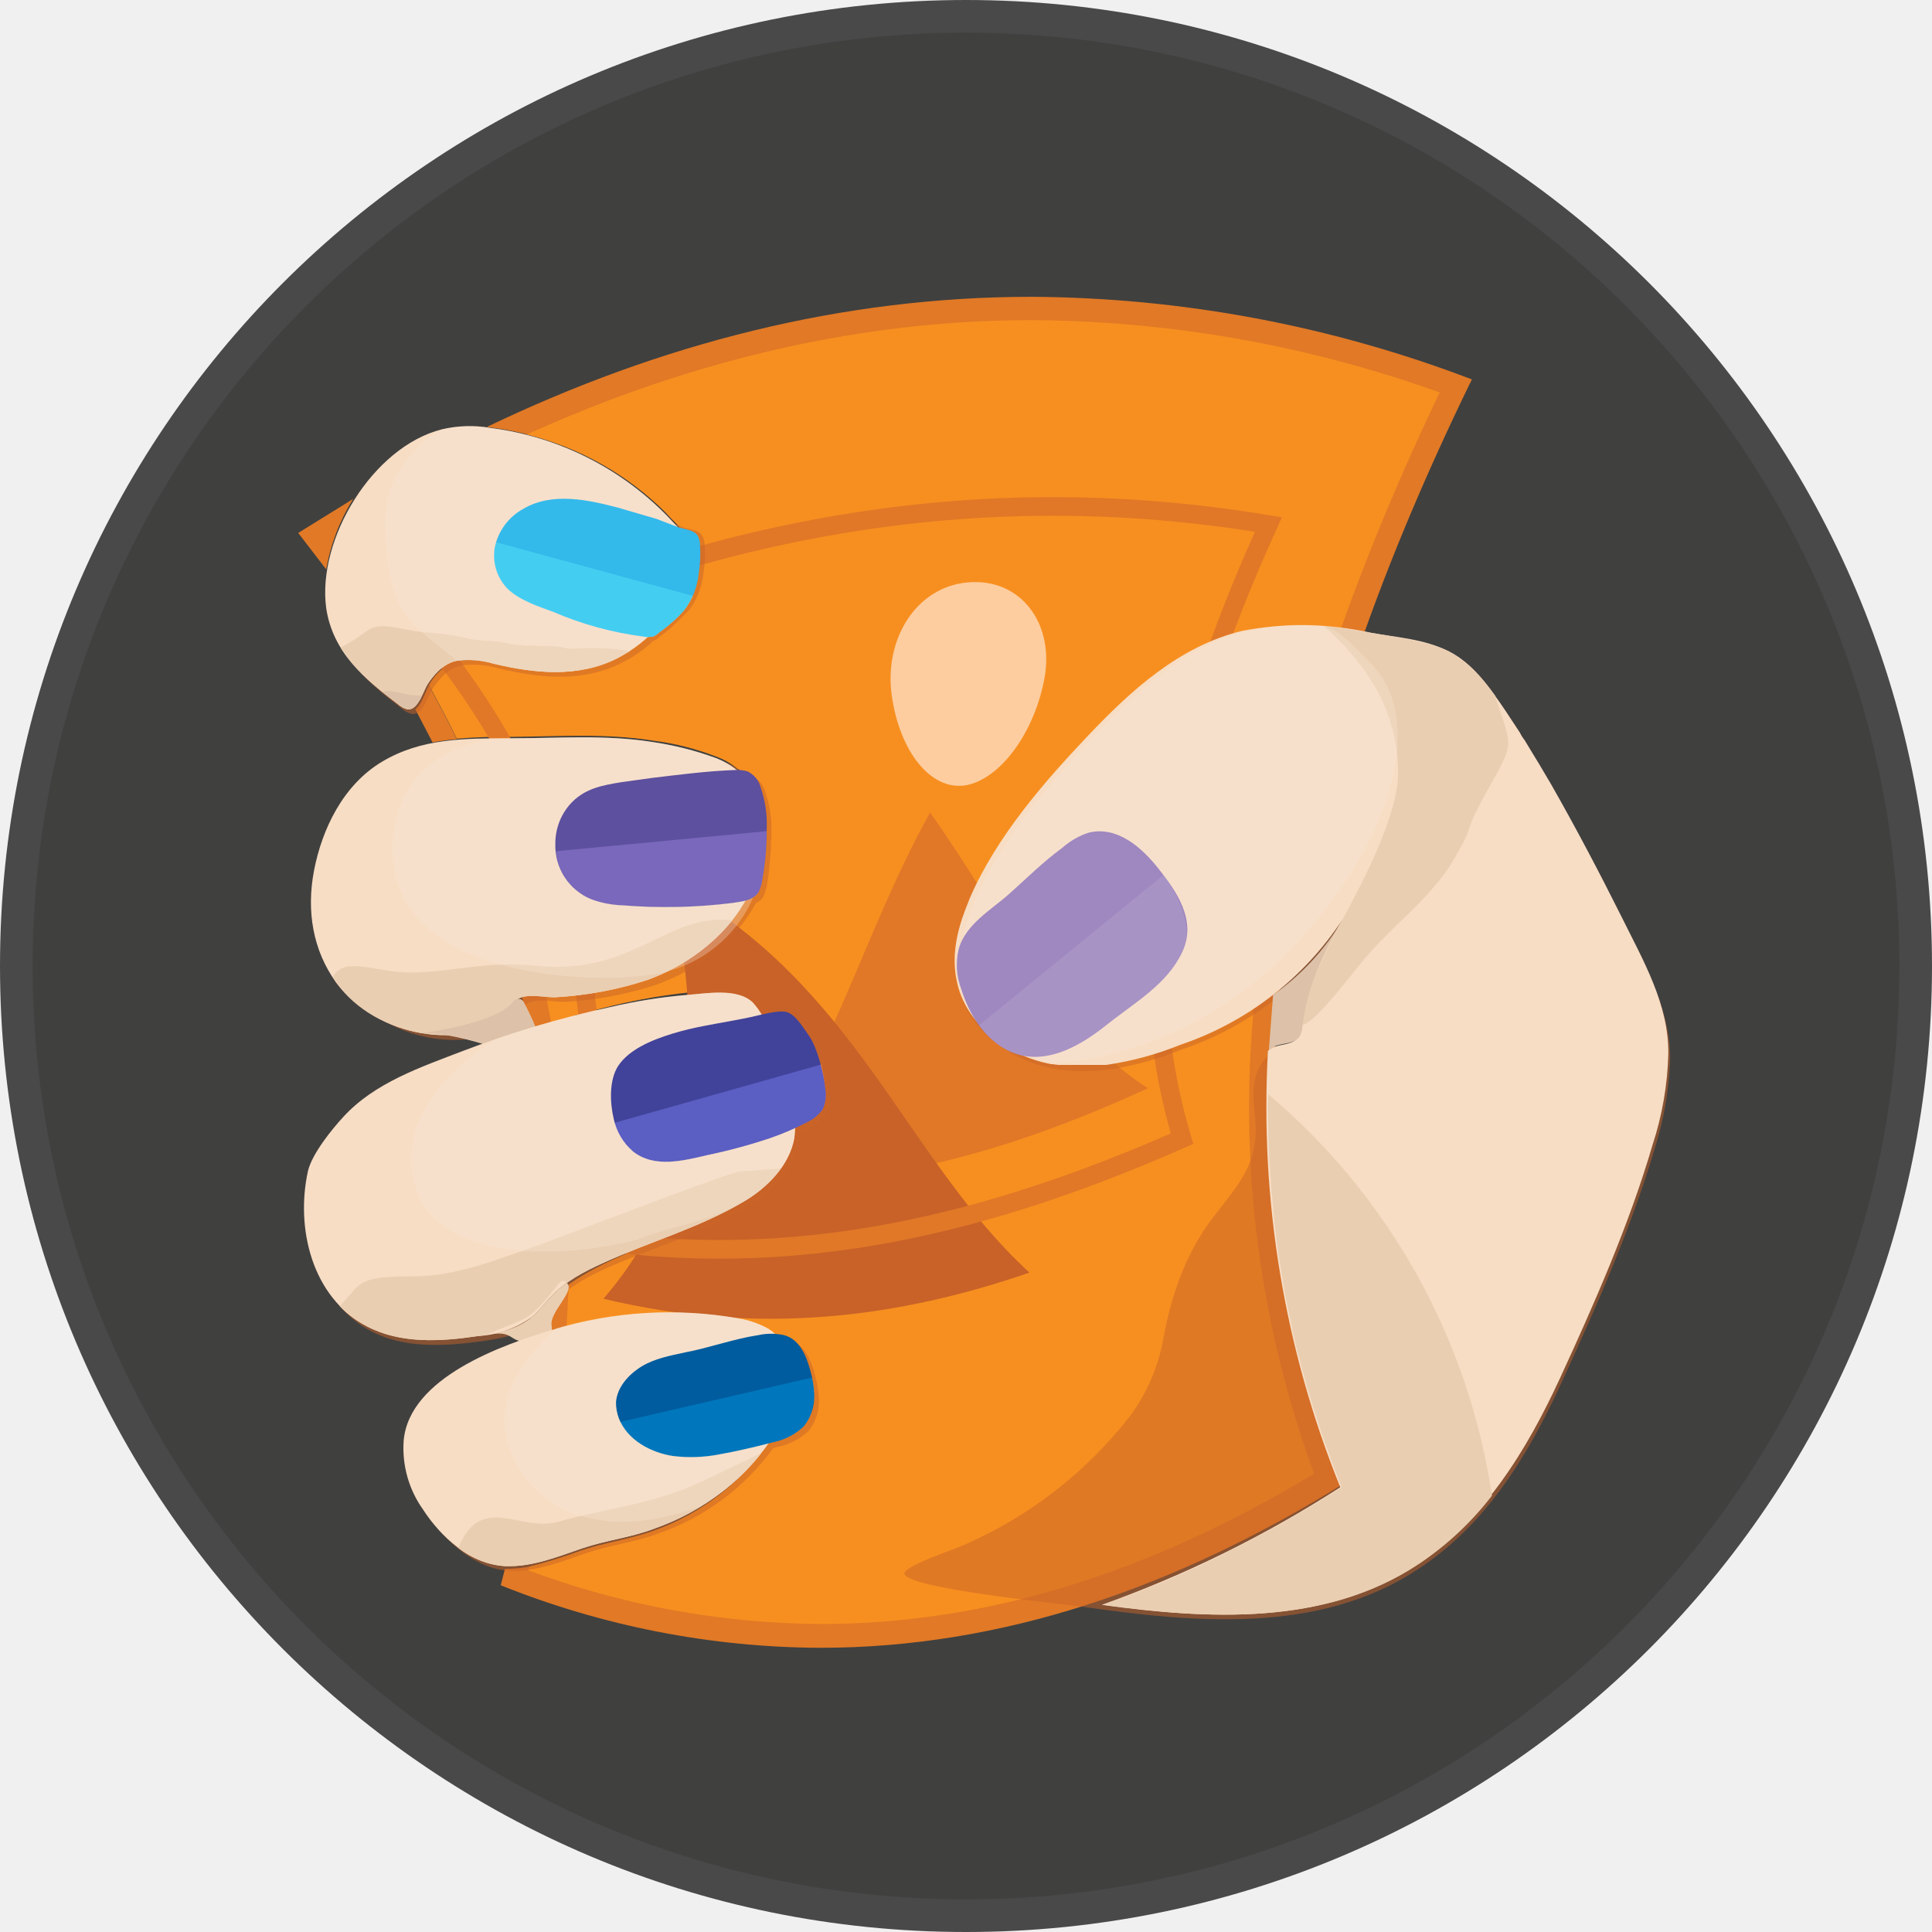
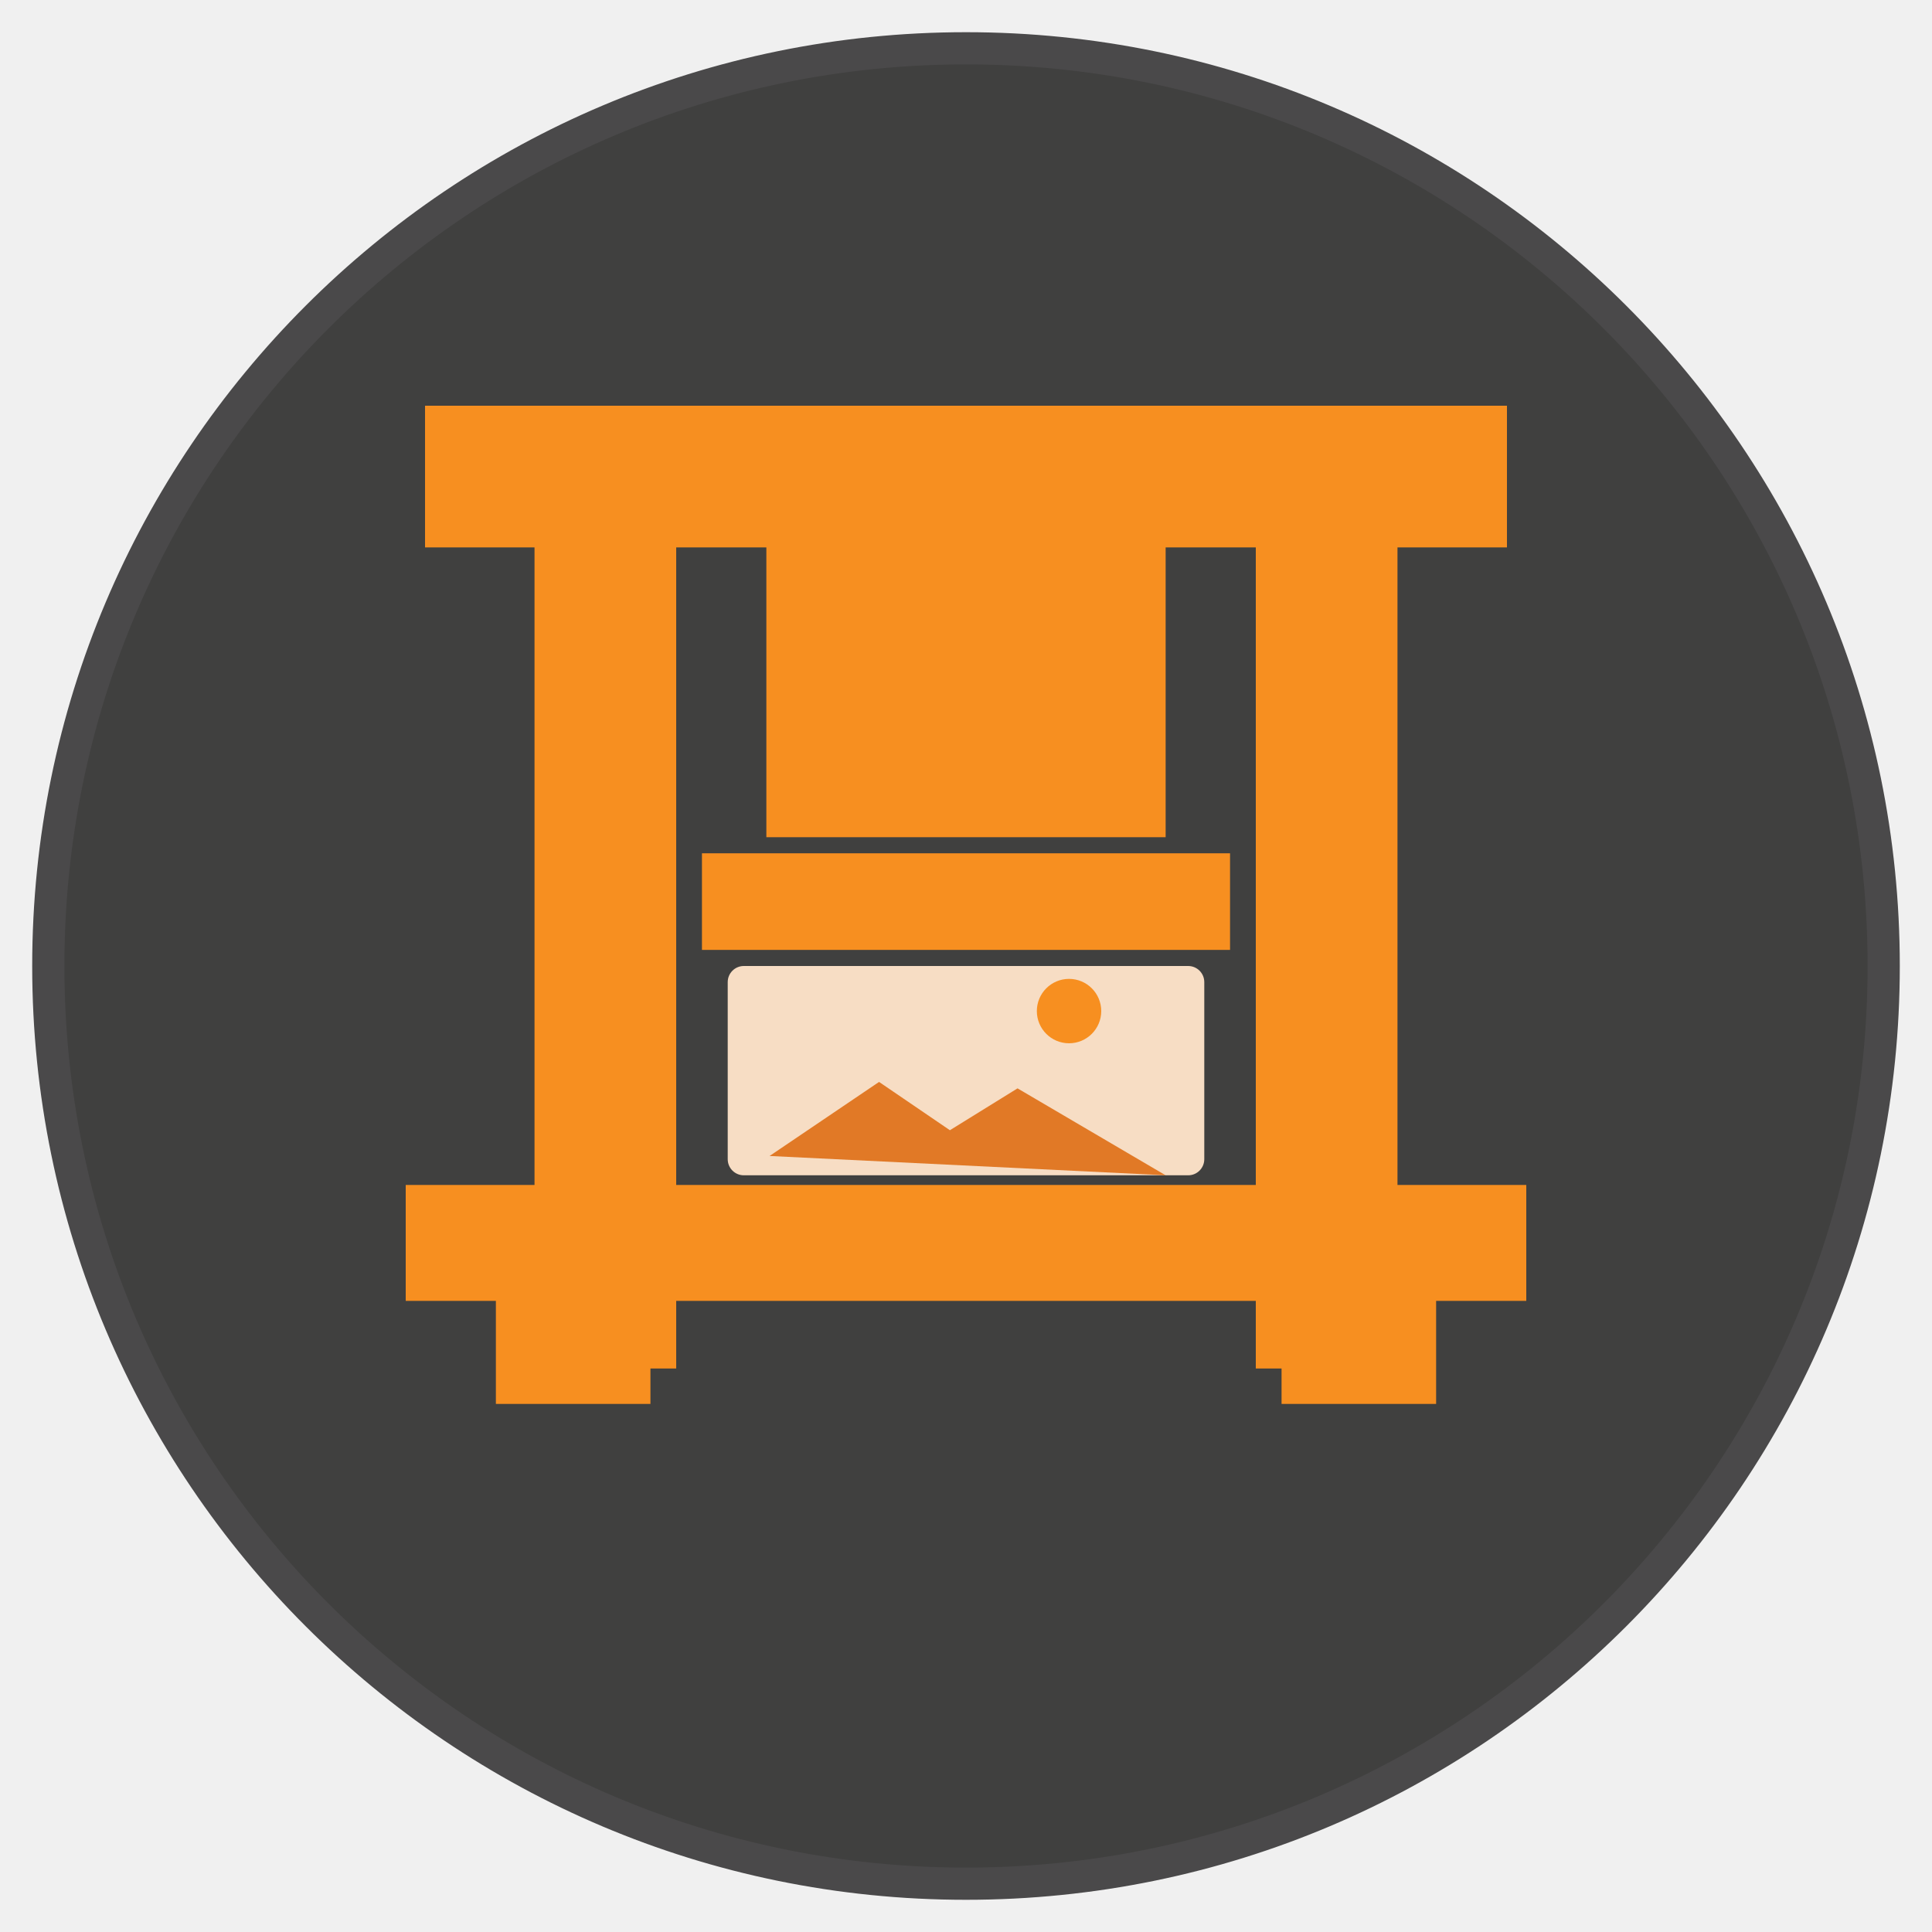
- <svg xmlns="http://www.w3.org/2000/svg" fill="#fff" width="600" height="600" viewBox="0 0 4140 4140">
-   <style>.i{mix-blend-mode:overlay}.k{opacity:.3}.n{fill:#f7ddc4}.o{fill:#eaceb1}.p{fill:#f8e9db}</style>
-   <circle cx="2070" cy="2070" r="2035" fill="#40403f" stroke="#4a494a" stroke-width="70" />
-   <path fill="#e17926" d="M699 1220l-60-78 118-73a418 418 0 00-58 151zm521 913l-28 2c-19 2-51-6-73 1l14 71 96-29a358 358 0 00-9-45zm-35 651l-18 22-4 54 18-5a645 645 0 0184-21l6-112a295 295 0 00-86 62zM3154 813a2686 2686 0 00-943-177c-406 0-795 100-1168 279a662 662 0 01158 38c78-34 155-63 233-89a2471 2471 0 01777-128 2568 2568 0 01805 134 4005 4005 0 00-363 1159 2558 2558 0 00-12 604 2287 2287 0 00114 504c-340 198-667 294-997 294a1742 1742 0 01-555-93 334 334 0 01-121 24l-9 35a1857 1857 0 00685 134c389 0 762-129 1120-351-289-730-140-1515 276-2367zM979 1584c-19-39-39-77-60-115-7 12-15 40-29 51l37 71a434 434 0 0152-7z" />
-   <path fill="#f78f20" d="M2702 2035c50-367 175-759 383-1194a2634 2634 0 00-874-155c-359 0-722 82-1082 245a642 642 0 01296 166l14 15a126 126 0 0133 47 127 127 0 01-4 67 303 303 0 01-146 179c-82 44-175 35-264 16-25-5-52-10-78-4s-46 26-61 51c21 38 41 76 60 115a1144 1144 0 01118-4c101-1 202-8 302 8a569 569 0 01135 34 147 147 0 0147 27h1a160 160 0 0135 57c65 178-68 335-228 392a700 700 0 01-197 37 85 85 0 01-22-1l11 58c37-11 74-22 112-31a1267 1267 0 01163-31c42-4 108-19 142 13 18 16 28 40 38 63a1281 1281 0 0147 122 242 242 0 0112 103c-9 58-53 106-103 138-93 60-201 93-299 141a596 596 0 00-74 43l-5 92a872 872 0 01363-15 180 180 0 0164 22c36 22 54 65 54 107s-17 82-38 118a501 501 0 01-259 205c-51 18-104 25-154 42a1002 1002 0 01-110 34 31 31 0 01-2 8 1824 1824 0 00626 115c351 0 697-105 1058-322a2274 2274 0 01-114-1123z" />
-   <path fill="#fdcda0" d="M2068 1683c74-12 148-111 170-229s-51-216-164-206-180 124-163 243 83 203 157 192z" />
-   <path fill="#e17827" d="M2460 2332c-209-134-304-362-467-591-155 280-217 569-412 791 323 16 610-77 879-200z" />
-   <path fill="#c86228" d="M2206 2727c-267-245-369-616-765-833 60 341 69 639-148 889 338 81 637 39 913-56z" />
-   <path fill="none" stroke="#e17827" stroke-miterlimit="10" stroke-width="40" d="M2533 2440c-404 178-828 290-1296 212 76-443 11-868-291-1255 515-239 1096-386 1772-273-213 469-308 906-185 1316z" />
-   <path fill="#c96328" d="M1510 1167a41 41 0 00-5-19l-4-5c-10-8-25-9-37-13l-17-7-6-6a646 646 0 00-381-190 274 274 0 00-103 3c-149 38-268 235-248 383 13 95 82 152 154 207a47 47 0 0020 10c23 3 34-40 44-54s30-44 61-50a193 193 0 0179 6c88 21 181 31 264-11a266 266 0 0068-47 42 42 0 0014-9 362 362 0 0042-36l21-21a154 154 0 0031-77 275 275 0 003-64zm562 791a160 160 0 0110-23c57-134 155-244 254-349s195-191 328-224a680 680 0 01277 4c55 10 117 14 168 40s89 80 120 127a4170 4170 0 01249 442c47 93 101 187 101 293a720 720 0 01-34 196c-51 171-125 338-199 499s-163 305-308 400c-212 140-481 114-719 80-40-6-378-39-381-71-2-16 107-52 122-59a910 910 0 00364-282 398 398 0 0068-158c15-84 41-166 88-237s111-121 111-212c0-32-7-63-4-95s18-65 48-76 40-5 50-21a40 40 0 006-22 584 584 0 0189-230 670 670 0 01-348 269c-88 35-185 58-278 40s-182-85-201-178a270 270 0 0119-153zm-420-150a162 162 0 001-22 243 243 0 00-13-89 53 53 0 00-28-34 28 28 0 00-13-3 151 151 0 00-46-27 685 685 0 00-135-34c-100-16-201-8-302-8s-193 0-277 50-129 146-146 234-2 172 47 240a296 296 0 00341 93 61 61 0 0022-13c8-9 10-22 16-33 15-29 65-14 91-15a771 771 0 00197-37c89-32 170-95 213-175a31 31 0 0016-14 85 85 0 006-17 452 452 0 008-63 183 183 0 002-33zm126 538a249 249 0 00-35-116c-15-23-23-48-51-52a199 199 0 00-50 7 97 97 0 00-19-26c-32-32-99-20-141-17a1301 1301 0 00-164 26 2177 2177 0 00-317 94c-90 35-188 68-255 141-25 28-68 80-76 117-27 121 7 271 126 333 71 37 157 32 237 21 42-6 85-14 117-41 15-14 27-31 41-45 30-32 70-53 110-71 100-45 209-75 303-132 51-31 96-77 107-135a85 85 0 003-23l27-13a84 84 0 0032-27 64 64 0 005-41zm-31 603c-8-32-22-69-57-78a64 64 0 00-20-3l-14-11a202 202 0 00-64-22 856 856 0 00-396 24c-111 33-309 103-321 238a227 227 0 0041 147c38 59 103 119 177 122 58 2 111-20 164-38s104-23 154-42a510 510 0 00246-183l8-2a138 138 0 0067-34 92 92 0 0015-25c13-30 8-63 0-93z" opacity=".5" />
-   <path d="M1431 1107a644 644 0 00-380-190 260 260 0 00-104 3c-148 37-268 235-248 383 14 95 82 152 154 206a49 49 0 0020 11c23 3 34-40 44-55s31-43 62-49a187 187 0 0178 6c88 21 181 31 265-11a301 301 0 00149-174 118 118 0 005-67 124 124 0 00-31-48z" class="n" />
-   <path d="M1322 1411l28-16c-86-13-122-1-140-7s-94-2-120-9-61-5-83-10a514 514 0 00-98-14c-51-5-94-25-123-3s-40 26-56 36c30 48 76 85 123 121a49 49 0 0020 11c23 3 34-40 44-55s31-43 62-49a187 187 0 0178 6c88 21 181 31 265-11z" class="o" />
-   <path d="M1476 1170a124 124 0 00-31-48l-14-15a644 644 0 00-380-190 260 260 0 00-104 3s-132 68-122 219c13 190 51 189 154 277a187 187 0 0178 6c88 21 181 31 265-11a301 301 0 00149-174 118 118 0 005-67z" class="k p" />
-   <path fill="#34b9eb" d="M1495 1148l-4-5c-10-8-25-9-37-13l-47-18-82-24c-65-17-141-34-203 2a123 123 0 00-62 84 102 102 0 0028 88c25 24 64 37 97 49a718 718 0 00193 53 54 54 0 0022 0 38 38 0 0013-9 297 297 0 0053-47 154 154 0 0031-77 275 275 0 003-64 38 38 0 00-5-19z" />
-   <path d="M3475 1965c-48-96-98-191-151-284l-26-44-11-18-20-33a86 86 0 01-10-16l-31-47c-32-47-68-100-121-127s-112-30-167-40a680 680 0 00-277-4c-134 33-237 127-329 224s-196 215-254 349l-9 23c-19 49-30 102-19 153 18 93 107 161 201 179l17 2h102a681 681 0 00159-43 673 673 0 00348-269 864 864 0 00-58 113 448 448 0 00-31 117 51 51 0 01-6 22c-10 16-33 15-50 21a38 38 0 00-15 9 2171 2171 0 00155 935 2497 2497 0 01-511 252c227 31 475 45 674-85 145-96 237-247 308-401s148-328 198-499a683 683 0 0034-196c1-106-54-200-100-293z" class="n" />
-   <path d="M2718 2345a121 121 0 00-1 19v16l1 42v16l2 43 1 15 3 45a49 49 0 001 12l5 55v2c4 38 9 77 16 115a59 59 0 002 13l7 42a162 162 0 014 19l8 37 4 21 8 34 6 22 9 34 6 22 10 33a187 187 0 007 22l11 34a172 172 0 007 21 520 520 0 0013 36l6 18 21 54-59 37-5 3-57 33-7 4-56 30-8 5-56 28-9 5-56 27-8 3-57 26-8 3-58 23-5 2-62 23c227 31 475 45 674-86a659 659 0 00159-148 1392 1392 0 00-479-860zm473-658c58-103 47-86 13-196-27-38-58-74-99-95s-112-30-167-40c-34-6-67-11-101-14 125 110 158 219 159 312s-79 242-119 316-200 399 31 104c72-91 157-145 209-235s9-35 74-152z" class="o" />
-   <path d="M2936 1420c-24-24-65-71-100-79a519 519 0 00-162 11c-133 33-237 127-328 224s-197 215-254 349a160 160 0 00-10 23c-19 49-30 102-19 153 18 89 99 154 187 175 139 1 351-73 510-236 226-231 298-501 176-620z" class="k p" />
-   <path fill="#9f87bf" d="M2325 1787a166 166 0 00-49 30c-41 30-77 66-114 99s-94 65-108 119a146 146 0 006 85c15 48 42 94 84 122 77 51 161 7 225-44s131-88 164-157-13-132-50-179-89-92-149-78z" />
-   <path d="M2493 1875l-395 322a197 197 0 0046 45c77 51 161 7 225-44s131-88 164-157c26-54-6-119-40-166z" opacity=".1" />
-   <path d="M1581 1651h-1a169 169 0 00-47-27 685 685 0 00-135-34c-100-16-201-8-302-8s-193 0-277 50-129 145-146 233-2 172 47 240a297 297 0 00341 93 61 61 0 0022-13c8-9 10-22 16-33 15-29 65-14 91-15a771 771 0 00197-37c161-58 294-215 229-392a152 152 0 00-35-57z" class="n" />
-   <path d="M1150 2266c26-8-5-75-28-119a14 14 0 00-13-6c21-13 60-3 81-4a771 771 0 00197-37 417 417 0 00182-128c-144-16-209 120-424 97-94-10-175 13-257 15s-149-38-175 10l7 11c43 60 112 97 185 109h3a256 256 0 0047 4c59 9 116 32 174 46a38 38 0 0021 2z" class="o" />
-   <path d="M1581 1651h-1a169 169 0 00-47-27 685 685 0 00-135-34c-100-16-201-8-302-8s-240 49-254 215c-25 308 445 314 568 289a277 277 0 00206-377 152 152 0 00-35-58z" class="k p" />
-   <path fill="#5d509e" d="M1190 1808a127 127 0 0131-84c30-34 68-41 111-48l65-9c59-7 119-15 180-17a72 72 0 0125 3 53 53 0 0128 34 243 243 0 0113 89 589 589 0 01-11 118 85 85 0 01-6 17c-11 19-38 21-57 24a1154 1154 0 01-235 5 215 215 0 01-67-13 124 124 0 01-77-119z" />
-   <path fill="#ddc1a8" d="M890 1490c-16 0-16-3-42-7s-17-2-28-1h-2l35 27 11 8 12 3a25 25 0 0015-8l10-14 3-7zm12 724h-1c79-3 153 32 228 50a38 38 0 0021 2c26-8-5-75-28-119a13 13 0 00-22-1c-32 44-177 66-198 68zm1823 344l-1-8a19 19 0 001 8zm-7-128l-1-57 1 57zm16-189c18-6 41-5 51-20a60 60 0 006-22 445 445 0 0131-118 855 855 0 0157-113 527 527 0 01-151 164l-9 118zm-14 251l4 55-4-55zm-2-62l2 58-2-58zm1-178c-2 39-2 78-2 117 0-39 0-78 2-117z" />
-   <path d="M660 2509c9-37 51-89 76-116 67-73 165-106 256-141a2165 2165 0 01316-94 1142 1142 0 01164-26c42-3 109-16 142 17a183 183 0 0136 64 1068 1068 0 0143 124 240 240 0 019 103c-11 58-57 104-107 134-95 57-204 87-304 133-40 18-79 39-109 70-15 15-26 32-42 45a217 217 0 01-116 41c-80 12-166 17-238-21-118-62-153-211-126-333z" class="n" />
-   <path d="M1117 2829c32-14 59-52 80-78a16 16 0 018-6 8 8 0 018 3c24 15-36 63-31 92a63 63 0 01-2 27c-4 9-19 5-28 6-70 11-40-25-108-13 29-14 47-19 73-31zm469-319c-31 4-414 153-468 171s-142 54-231 54-110 6-134 36l-25 28a209 209 0 0058 43c72 38 158 33 238 21 41-5 84-14 116-41 16-13 27-30 42-45 30-31 69-52 109-70 100-46 209-76 304-133a249 249 0 0078-70z" class="o" />
-   <path d="M1693 2337a1068 1068 0 00-43-124 183 183 0 00-36-64c-33-33-100-20-142-17a1142 1142 0 00-164 26 2086 2086 0 00-246 69c-157 100-206 219-170 322 45 131 248 161 468 109 80-32 160-39 235-84 50-30 96-76 107-134a240 240 0 00-9-103z" class="k p" />
-   <path fill="#41439a" d="M1329 2278c29-37 86-56 129-68s102-20 153-31c18-4 53-14 72-11s35 29 51 52 31 76 35 116a74 74 0 01-6 41 84 84 0 01-32 27 582 582 0 01-81 35 1184 1184 0 01-133 36c-52 12-115 29-161-8a125 125 0 01-41-70c-8-34-10-81 9-112z" />
-   <path d="M1760 2281l-443 125a120 120 0 0039 61c46 37 109 20 161 8a1184 1184 0 00133-36 582 582 0 0081-35 84 84 0 0032-27 74 74 0 006-41 525 525 0 00-9-55z" class="i" opacity=".4" />
-   <path d="M1646 2847a202 202 0 00-64-22 856 856 0 00-396 24c-111 33-309 103-321 238a227 227 0 0041 147c38 59 103 119 177 122 58 2 111-20 164-38s104-23 154-42a502 502 0 00260-204 229 229 0 0038-118c1-41-18-85-53-107z" class="n" />
-   <path d="M1444 3199c-90 30-167 39-248 62s-165-64-214 56a184 184 0 00101 39c58 2 111-20 164-38s104-23 154-42c90-33 173-87 231-163-73 35-143 71-188 86z" class="o" />
-   <path d="M1646 2847a202 202 0 00-64-22 867 867 0 00-389 21c-86 76-129 164-106 242 34 116 160 230 412 141a468 468 0 00162-157 229 229 0 0038-118c1-41-18-85-53-107z" class="k p" />
-   <path fill="#005c9f" d="M1326 3039c18 47 69 74 116 81a316 316 0 0097-3c39-7 78-16 116-26a134 134 0 0067-34 92 92 0 0015-25c13-30 8-63 0-93s-22-69-57-78a128 128 0 00-55 0c-53 8-104 27-157 37-32 7-65 13-93 30s-53 45-55 77a97 97 0 006 34z" />
-   <path d="M1063 1162l-3 12a102 102 0 0028 88c25 24 64 37 97 49a718 718 0 00193 53 54 54 0 0022 0 38 38 0 0013-9 297 297 0 0053-47 144 144 0 0019-31zm128 662a124 124 0 0076 103 215 215 0 0067 13 1154 1154 0 00235-5c19-3 46-5 57-24a85 85 0 006-17 610 610 0 0011-113zm138 1223c21 42 68 67 113 73a316 316 0 0097-3c39-7 78-16 116-26a134 134 0 0067-34 92 92 0 0015-25 128 128 0 003-80z" class="i k" />
+ <svg xmlns="http://www.w3.org/2000/svg" viewBox="0 0 600 600">
+   <circle cx="300" cy="300" r="285" fill="#40403f" stroke="#4a494a" stroke-width="10" />
+   <g fill="#f78f20">
+     <path d="M132 126h336v44H132z" />
+     <path d="M166 157h44v268h-44zM390 157h44v268h-44z" />
+     <path d="M238 168h124v92H238z" />
+     <path d="M218 265h164v30H218z" />
+     <path d="M126 368h348v36H126z" />
+     <path d="M154 402h48v34h-48zM398 402h48v34h-48z" />
+   </g>
+   <rect x="226" y="300" width="148" height="65" rx="5" fill="#f7ddc4" />
+   <circle cx="332" cy="314" r="10" fill="#f78f20" />
+   <path d="m239 359 34-23 22 15 21-13 46 27z" fill="#e17926" />
</svg>
